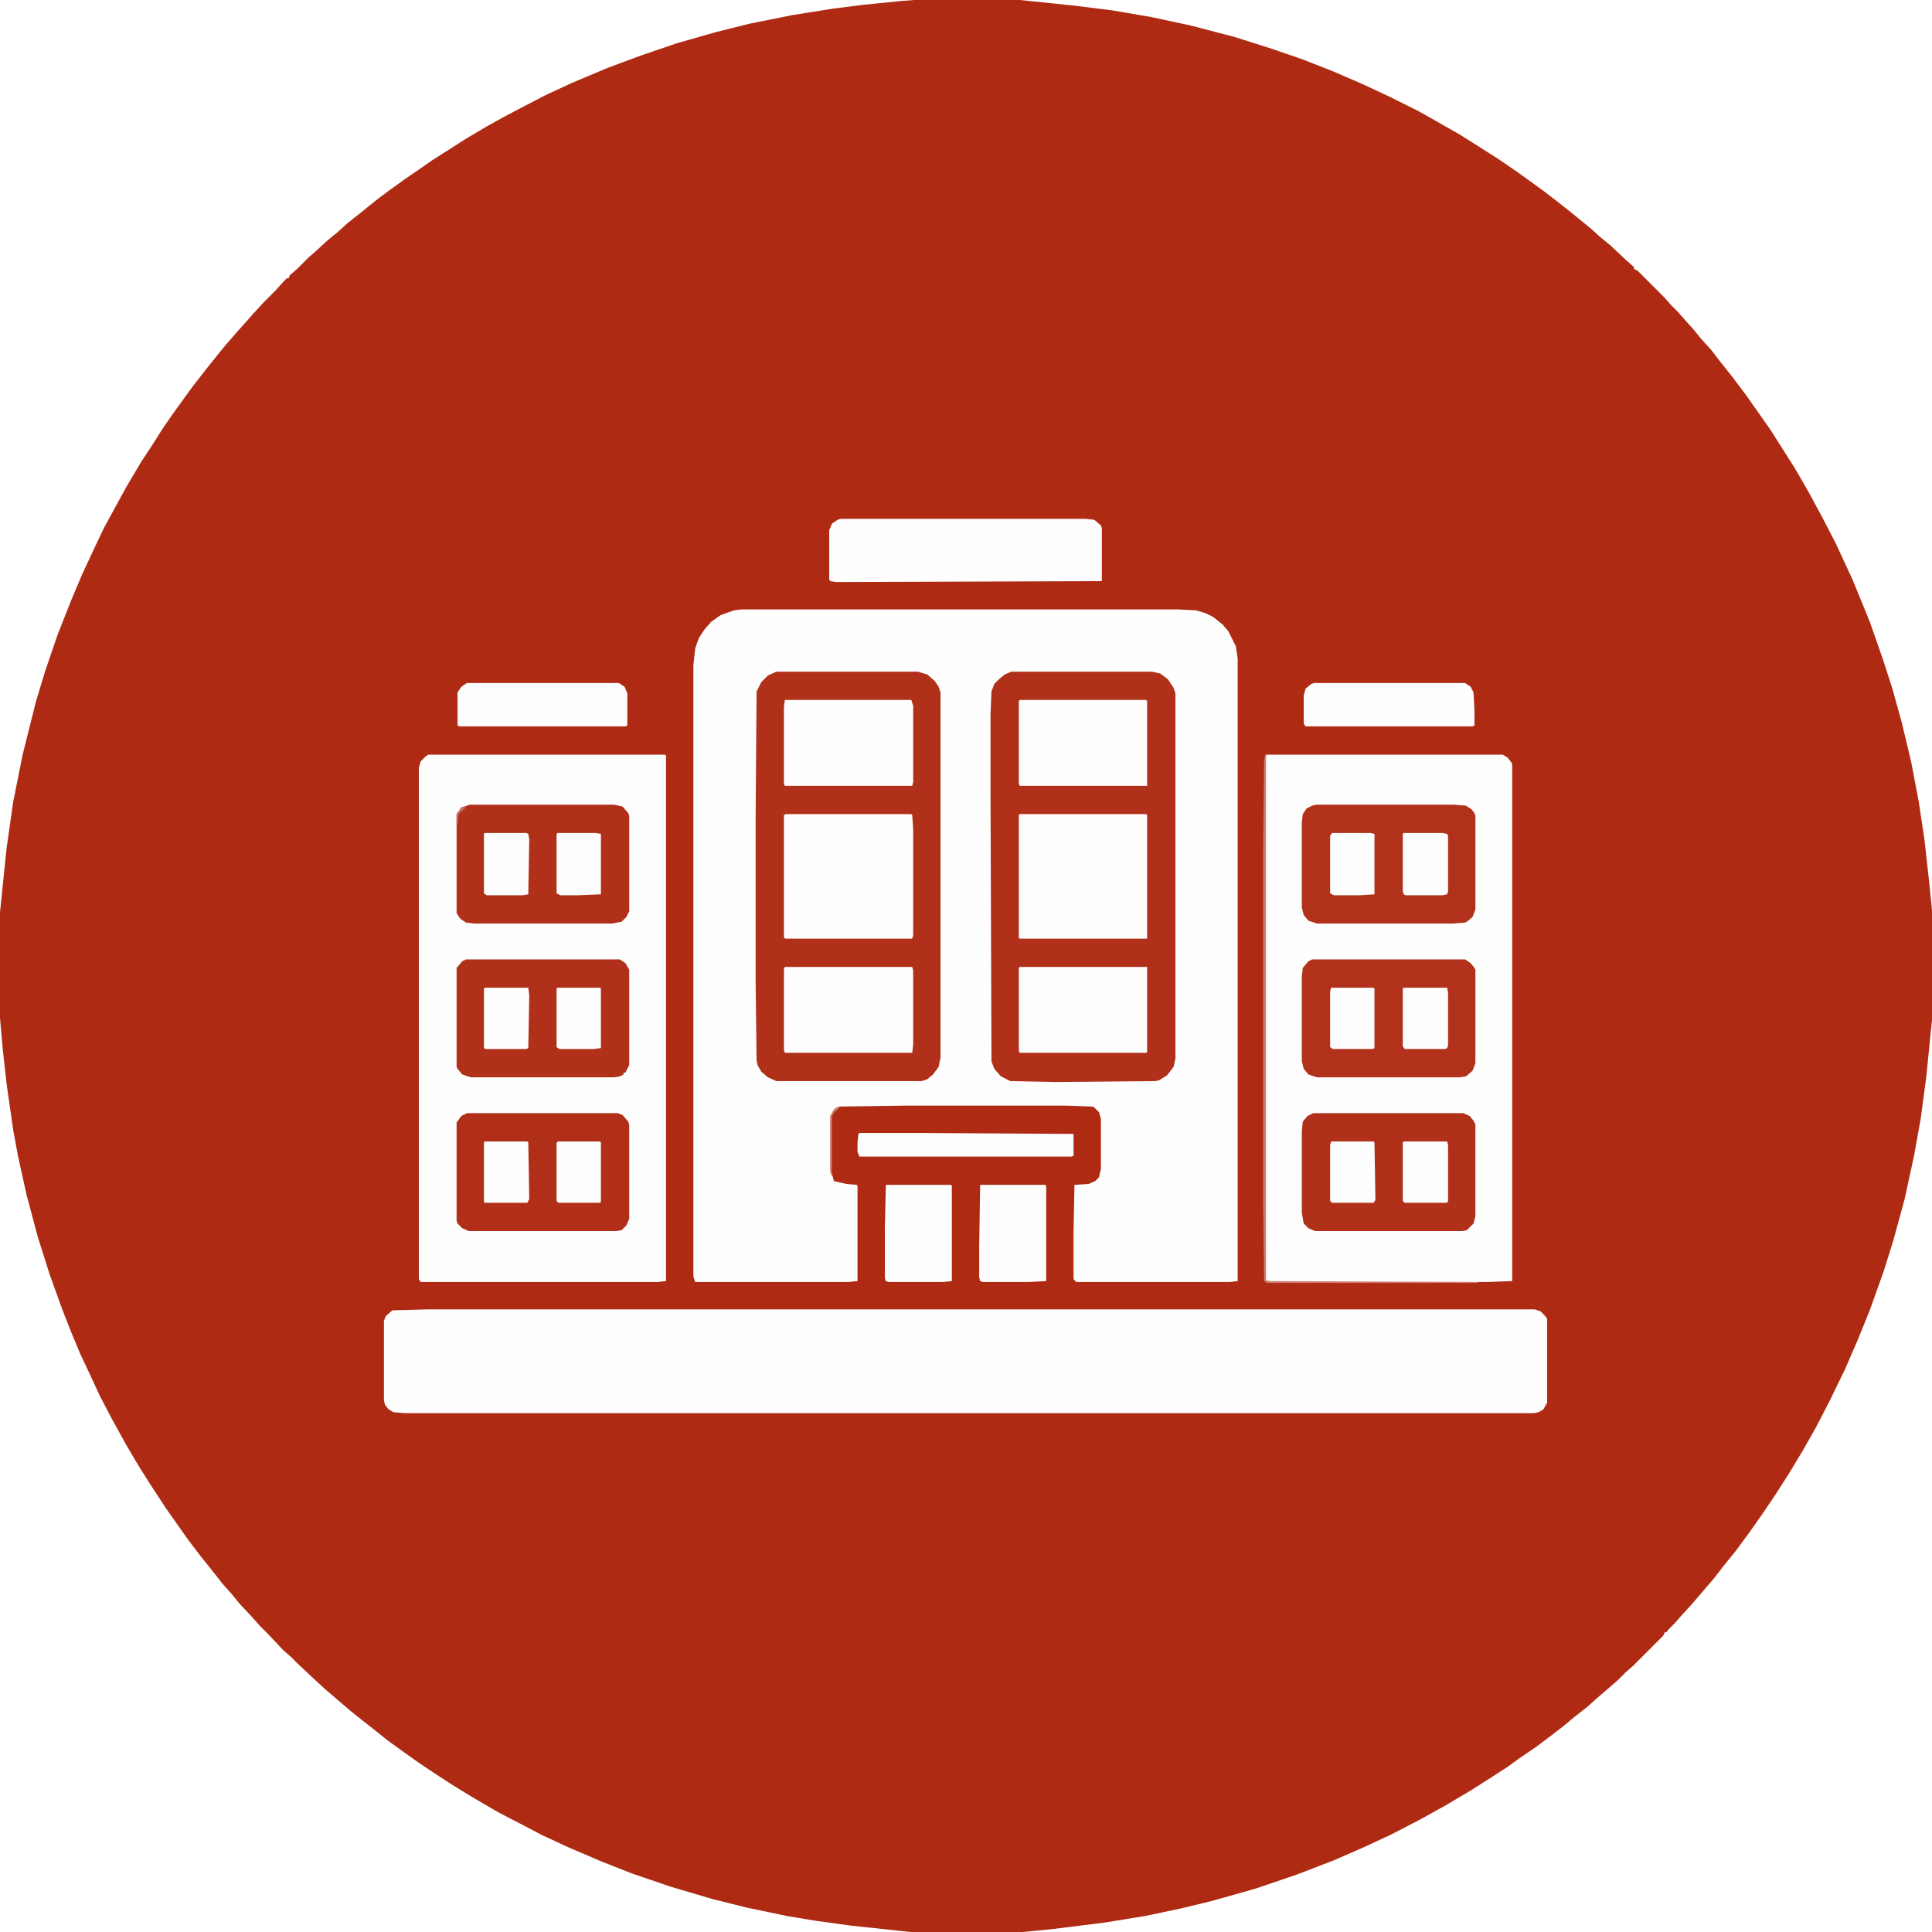
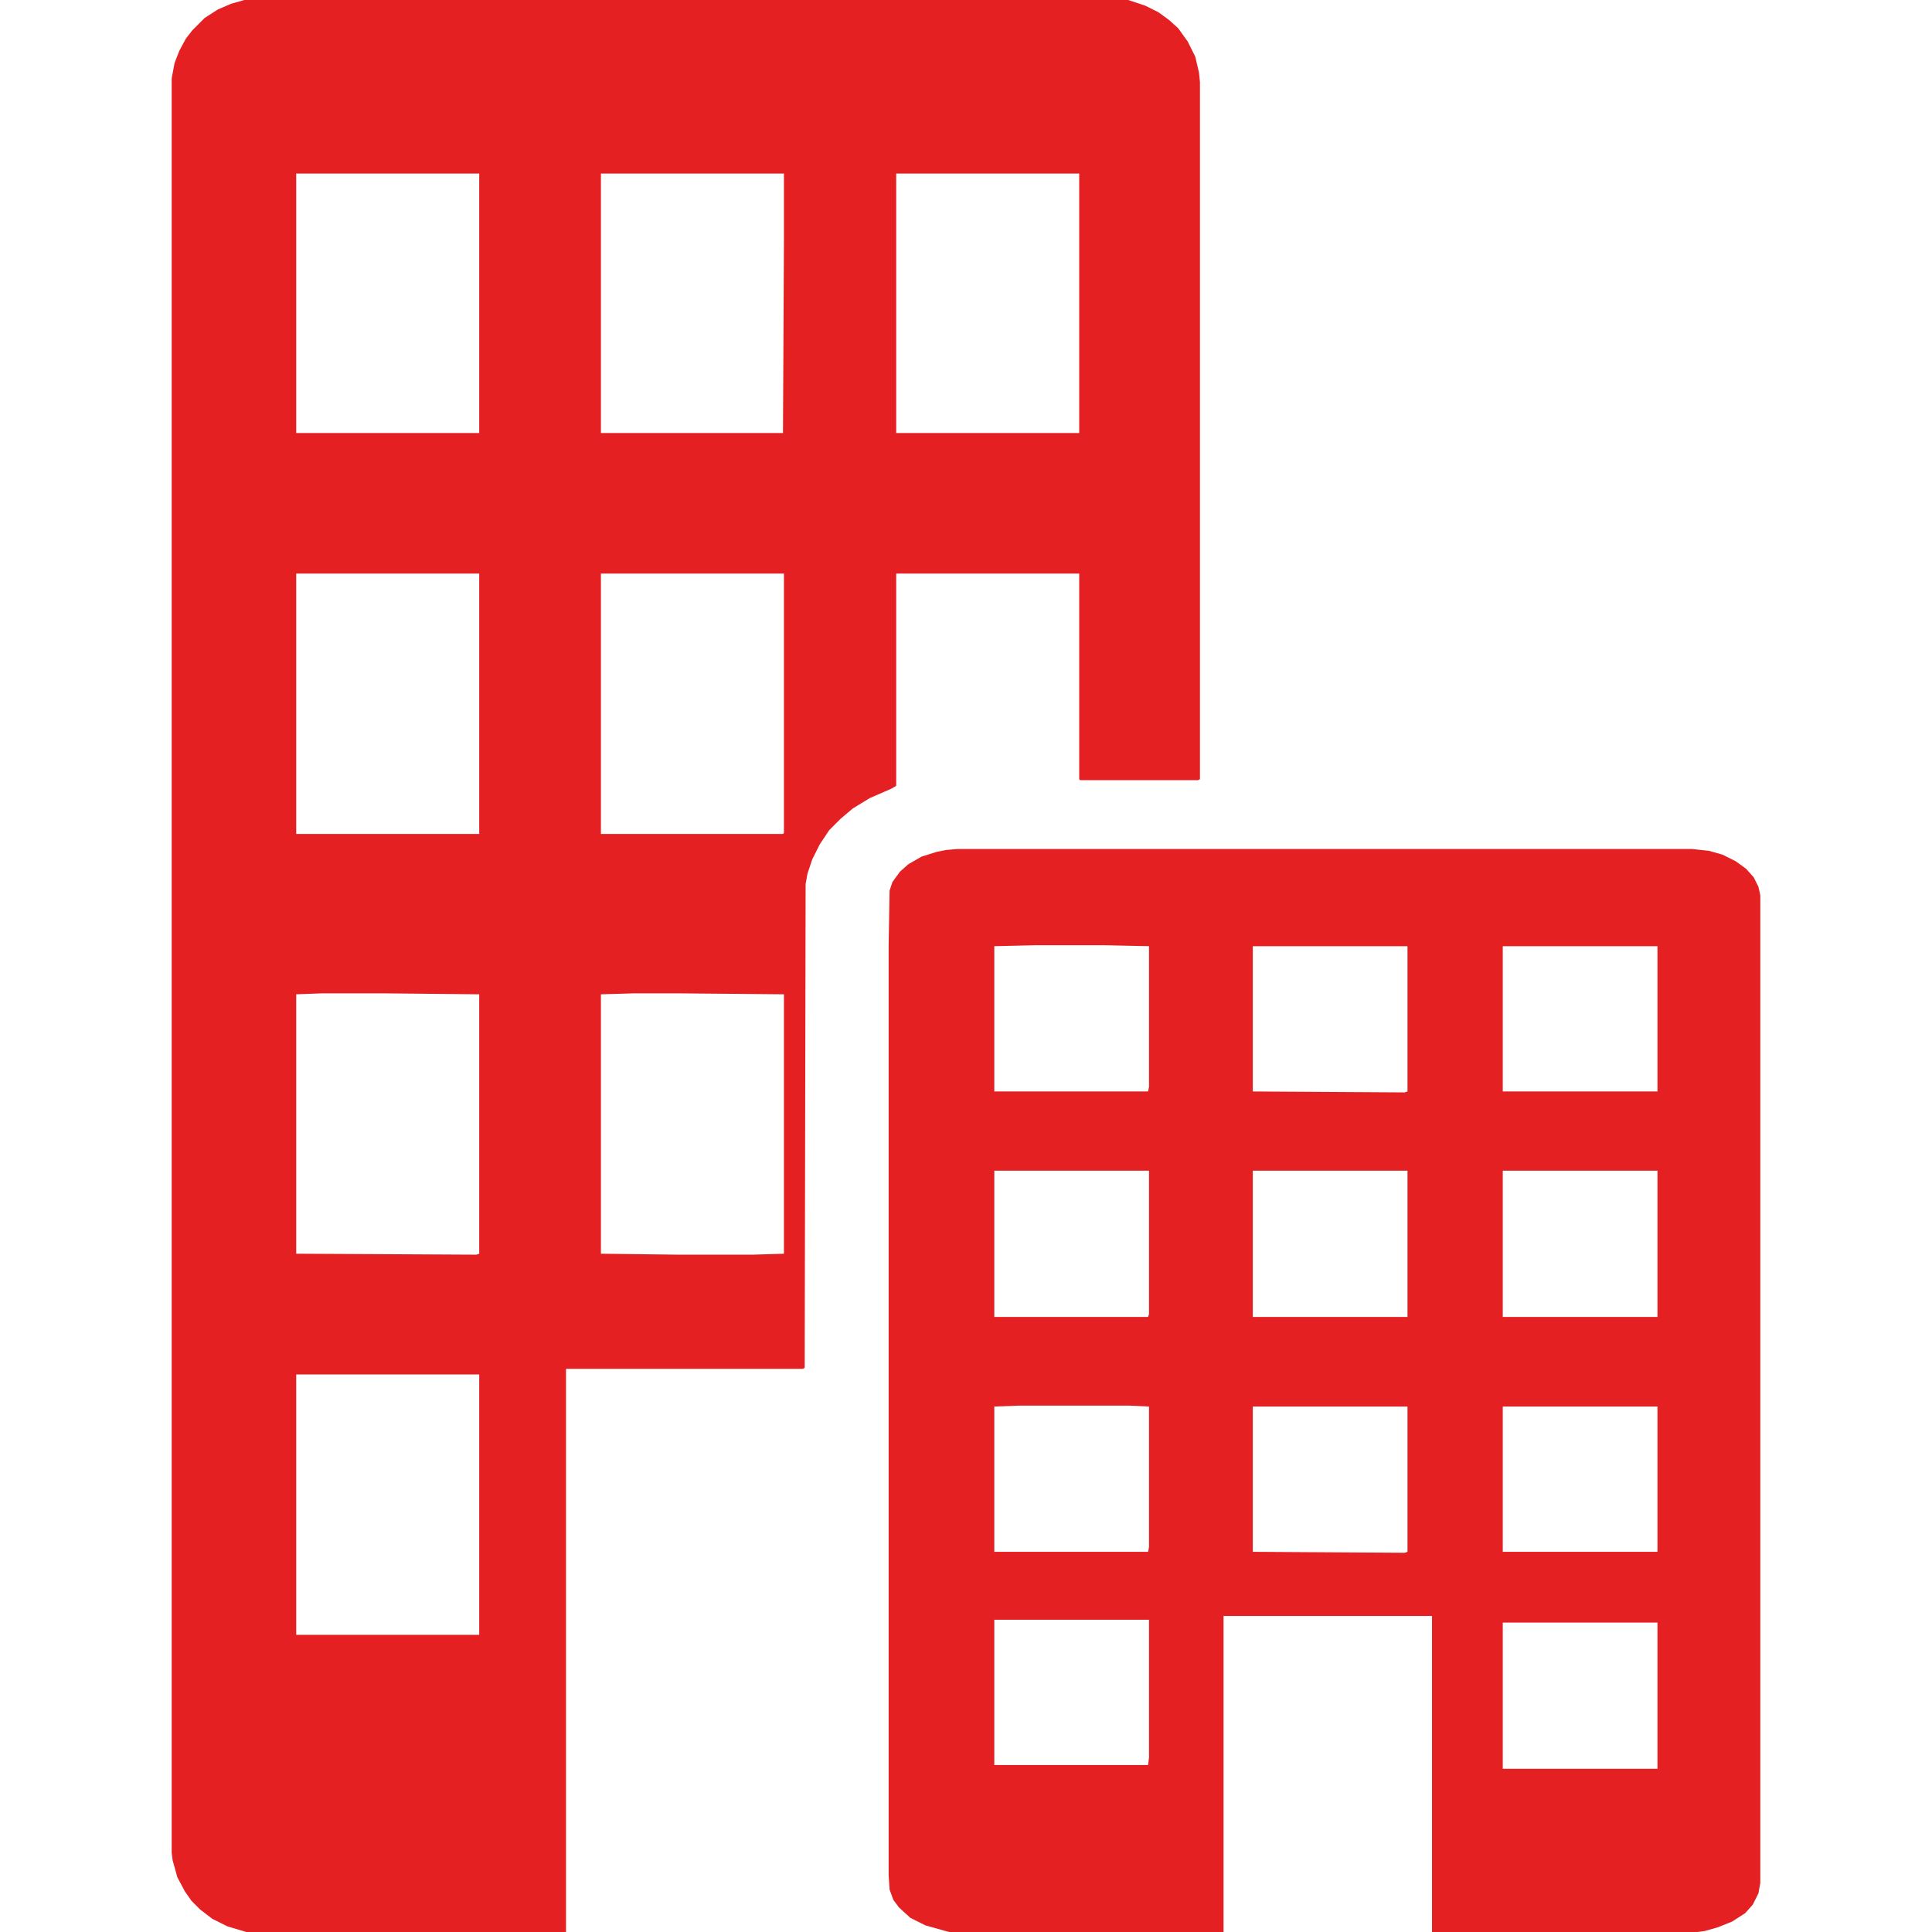
<svg xmlns="http://www.w3.org/2000/svg" version="1.1" viewBox="0 0 2048 2048" width="32" height="32">
-   <path transform="translate(969)" d="m0 0h112l58 6 40 5 41 7 42 9 46 12 38 12 35 12 33 13 30 13 30 14 30 15 23 13 21 12 19 12 22 14 19 13 18 13 11 8 13 10 14 11 22 18 10 9 11 9 17 16 8 7v2l4 2 28 28 7 8 8 8 7 8 9 10 9 11 10 11 10 13 12 15 15 20 12 17 14 20 14 22 12 19 15 26 14 26 14 27 18 39 18 44 14 40 10 31 10 36 10 42 8 42 6 40 5 45 3 30v116l-6 60-6 45-7 39-10 46-12 44-10 32-15 42-13 32-13 30-17 35-14 27-13 23-15 25-16 25-15 22-12 17-14 19-13 16-10 13-24 28-11 12-7 8-7 7-1 2h-2l-2 4-32 32-8 7-8 8-8 7-14 12-10 9-14 11-12 10-13 10-16 12-19 13-11 8-17 11-22 14-27 16-27 15-31 16-28 13-32 14-39 15-44 15-46 13-33 8-38 8-43 7-56 7-31 3h-119l-65-7-36-5-30-5-43-9-36-9-44-13-41-14-33-13-35-15-28-13-19-10-27-14-24-14-23-14-20-13-15-10-17-12-18-13-15-12-14-11-10-8-28-24-13-12-16-15-7-7-8-7-16-17-9-9-7-8-14-15-9-11-9-10-11-14-12-15-13-17-24-34-17-26-12-19-13-22-16-29-12-23-13-28-8-17-10-24-9-23-13-36-13-41-12-45-9-41-5-27-7-49-4-36-3-34v-112l7-68 7-49 10-50 14-56 10-33 13-38 15-38 11-26 14-30 9-19 24-44 16-27 10-15 12-19 11-16 13-18 8-11 14-18 12-15 9-11 13-15 9-10 7-8 12-13 13-13 7-8 4-4h2l1-3 8-7 12-12 8-7 12-11 11-9 11-10 14-11 16-13 12-9 18-13 19-13 10-7 22-14 14-9 22-13 18-10 19-10 25-13 28-13 38-16 35-13 38-13 42-12 36-9 45-9 44-7 32-4 40-4z" fill="#AF2A13" />
-   <path transform="translate(786,646)" d="m0 0h462l20 1 10 3 8 4 10 8 6 7 8 16 2 13v660l-8 1h-163l-3-3v-50l1-50 15-1 7-3 4-4 2-9v-53l-2-7-5-5-2-1-27-1h-171l-70 1-6 4-3 6v58l3 11 13 3 11 1 1 1v101l-10 1h-162l-2-6v-648l2-18 4-11 6-9 7-8 10-7 14-5z" fill="#FEFEFE" />
-   <path transform="translate(454,800)" d="m0 0h251l1 1v557l-9 1h-251l-2-3v-542l2-7 5-5z" fill="#FEFEFE" />
-   <path transform="translate(1342,800)" d="m0 0h251l5 3 4 5 1 2v548l-27 1h-230l-5-2v-511z" fill="#FEFEFE" />
-   <path transform="translate(453,1388)" d="m0 0h1174l6 2 5 5 2 3v89l-4 7-5 3-5 1h-1197l-12-1-5-3-4-5-1-5v-84l2-5 7-6z" fill="#FEFEFE" />
-   <path transform="translate(1072,712)" d="m0 0h149l9 2 8 6 6 9 2 6v387l-2 9-7 9-8 5-4 1-107 1-47-1-10-5-7-8-3-8-1-280v-88l1-24 3-8 5-5 6-5z" fill="#B1301A" />
-   <path transform="translate(823,712)" d="m0 0h150l10 3 8 7 4 6 2 6v387l-2 10-6 8-6 5-6 2h-154l-9-4-7-6-4-7-1-5-1-84v-174l1-133 5-10 7-7z" fill="#B1301A" />
-   <path transform="translate(1395,853)" d="m0 0h146l13 1 6 4 3 4 1 3v99l-3 8-6 5-2 1-13 1h-144l-9-3-5-6-2-8v-90l1-9 4-6 6-3z" fill="#B1311B" />
-   <path transform="translate(498,853)" d="m0 0h153l9 2 6 7 1 3v101l-3 6-5 5-10 2h-146l-9-1-6-4-4-6v-105l5-7z" fill="#B1301A" />
-   <path transform="translate(1392,1180)" d="m0 0h159l7 3 4 5 2 4v97l-2 8-7 7-5 1h-156l-7-3-5-5-2-11v-87l1-10 5-6z" fill="#B13019" />
-   <path transform="translate(1391,1017)" d="m0 0h162l6 4 4 5 1 2v99l-3 8-7 6-7 1h-151l-9-3-5-6-2-8v-90l1-9 6-7z" fill="#B1311B" />
-   <path transform="translate(495,1180)" d="m0 0h160l5 2 6 7 1 3v100l-3 7-5 5-6 1h-156l-7-3-5-5-1-3v-104l5-7z" fill="#B12F19" />
-   <path transform="translate(494,1017)" d="m0 0h163l6 4 4 7v101l-4 8h-2v2l-4 2-6 1h-152l-9-3-5-6-1-2v-105l6-7z" fill="#B1301A" />
-   <path transform="translate(891,550)" d="m0 0h260l9 1 7 6 1 3v56l-282 1-6-1-1-2v-52l3-7 6-4z" fill="#FEFEFE" />
-   <path transform="translate(833,863)" d="m0 0h133l1 1 1 15v112l-1 4h-135l-1-2v-129z" fill="#FEFEFE" />
-   <path transform="translate(1081,863)" d="m0 0h134l1 1v131h-135l-1-1v-130z" fill="#FEFEFE" />
-   <path transform="translate(832,1025)" d="m0 0h135l1 4v78l-1 9h-135l-1-3v-86z" fill="#FEFEFE" />
-   <path transform="translate(832,742)" d="m0 0h134l2 6v81l-1 4h-135l-1-2v-82z" fill="#FEFEFE" />
-   <path transform="translate(1081,1025)" d="m0 0h135v90l-1 1h-134l-1-2v-88z" fill="#FEFEFE" />
-   <path transform="translate(1081,742)" d="m0 0h134l1 1v90h-135l-1-2v-88z" fill="#FEFEFE" />
-   <path transform="translate(1393,724)" d="m0 0h160l6 4 3 6 1 19v16l-2 1h-177l-2-3v-30l2-7 6-5z" fill="#FEFEFE" />
-   <path transform="translate(495,724)" d="m0 0h161l6 4 3 7v34l-2 1h-176l-2-1v-35l4-6z" fill="#FEFEFE" />
-   <path transform="translate(939,1256)" d="m0 0h69l1 1v101l-9 1h-58l-3-1-1-3v-52z" fill="#FEFEFE" />
-   <path transform="translate(1039,1256)" d="m0 0h69l1 1v101l-18 1h-49l-3-1-1-4v-33z" fill="#FEFEFE" />
-   <path transform="translate(911,1201)" d="m0 0h64l163 1v23l-2 1h-225l-2-5v-10l1-9z" fill="#FEFEFE" />
-   <path transform="translate(1488,883)" d="m0 0h41l5 1 1 2v59l-1 3-5 1h-39l-2-1-1-3v-61z" fill="#FEFEFE" />
-   <path transform="translate(1488,1210)" d="m0 0h46l1 4v59l-1 2h-45l-2-2v-62z" fill="#FEFEFE" />
-   <path transform="translate(1488,1047)" d="m0 0h46l1 5v56l-1 3-2 1h-43l-2-3v-61z" fill="#FEFEFE" />
-   <path transform="translate(514,883)" d="m0 0h44l2 1 1 6-1 58-6 1h-38l-3-2v-63z" fill="#FEFEFE" />
-   <path transform="translate(1412,883)" d="m0 0h41l4 1v64l-15 1h-28l-4-2v-61z" fill="#FEFEFE" />
-   <path transform="translate(591,883)" d="m0 0h40l6 1v64l-25 1h-18l-4-2v-63z" fill="#FEFEFE" />
-   <path transform="translate(514,1210)" d="m0 0h45l1 1 1 60-2 4h-45l-1-1v-63z" fill="#FEFEFE" />
-   <path transform="translate(1411,1210)" d="m0 0h45l1 1 1 61-2 3h-44l-2-2v-59z" fill="#FEFEFE" />
-   <path transform="translate(514,1047)" d="m0 0h46l1 8-1 56-2 1h-43l-2-1v-63z" fill="#FEFEFE" />
-   <path transform="translate(591,1210)" d="m0 0h45l1 1v63l-1 1h-44l-2-2v-61z" fill="#FEFEFE" />
-   <path transform="translate(1411,1047)" d="m0 0h45l1 1v63l-2 1h-42l-3-2v-59z" fill="#FEFEFE" />
-   <path transform="translate(591,1047)" d="m0 0h45l1 1v63l-8 1h-36l-3-2v-62z" fill="#FEFEFE" />
-   <path transform="translate(1341,800)" d="m0 0h1v557l4 1 221 1v1h-224l-3-2-1-84v-374l1-94z" fill="#CE7D71" />
-   <path transform="translate(888,1173)" d="m0 0 2 1-7 7-1 4v61h-1l-1-5v-58l4-7z" fill="#CB776A" />
-   <path transform="translate(491,855)" d="m0 0 3 1-7 6-1 2-1 10h-1v-11l5-7z" fill="#C86C5E" />
+   <path transform="translate(259)" d="m0 0h937l18 6 14 7 11 8 10 9 10 14 8 16 4 17 1 10v739l-2 1h-125l-1-1v-218h-194v225l-5 3-23 10-18 11-13 11-12 12-10 15-8 16-5 15-2 11-1 513-2 1h-251v597h-339l-20-6-16-8-13-10-9-9-7-10-8-15-5-18-1-8v-1881l3-16 5-13 7-13 7-9 13-13 14-9 14-6zm55 184v275h194v-275zm323 0v275h193l1-203v-72zm313 0v275h194v-275zm-636 424v276h194v-276zm323 0v276h193l1-1v-275zm-296 445-27 1v275l191 1 3-1v-275l-100-1zm331 0-35 1v275l82 1h79l33-1v-275l-111-1zm-358 404v276h194v-276z" fill="#E42023" />
+   <path transform="translate(1015,900)" d="m0 0h779l18 2 14 4 14 7 11 8 8 9 5 10 2 9v1047l-2 11-6 12-8 9-14 9-15 6-14 4-8 1h-281v-335h-221v335h-291l-25-7-16-8-12-11-6-8-4-11-1-15v-986l1-58 3-9 8-11 9-8 14-8 16-5 10-2zm82 102-43 1v154h163l1-5v-149l-47-1zm231 1v154l161 1 3-1v-154zm265 0v154h164v-154zm-539 238v155h163l1-3v-152zm274 0v155h164v-155zm265 0v155h164v-155zm-512 249-27 1v154h163l1-5v-149l-21-1zm247 1v154l161 1 3-1v-154zm265 0v154h164v-154zm-539 226v154h163l1-8v-146zm539 3v155h164v-155z" fill="#E42023" />
</svg>
